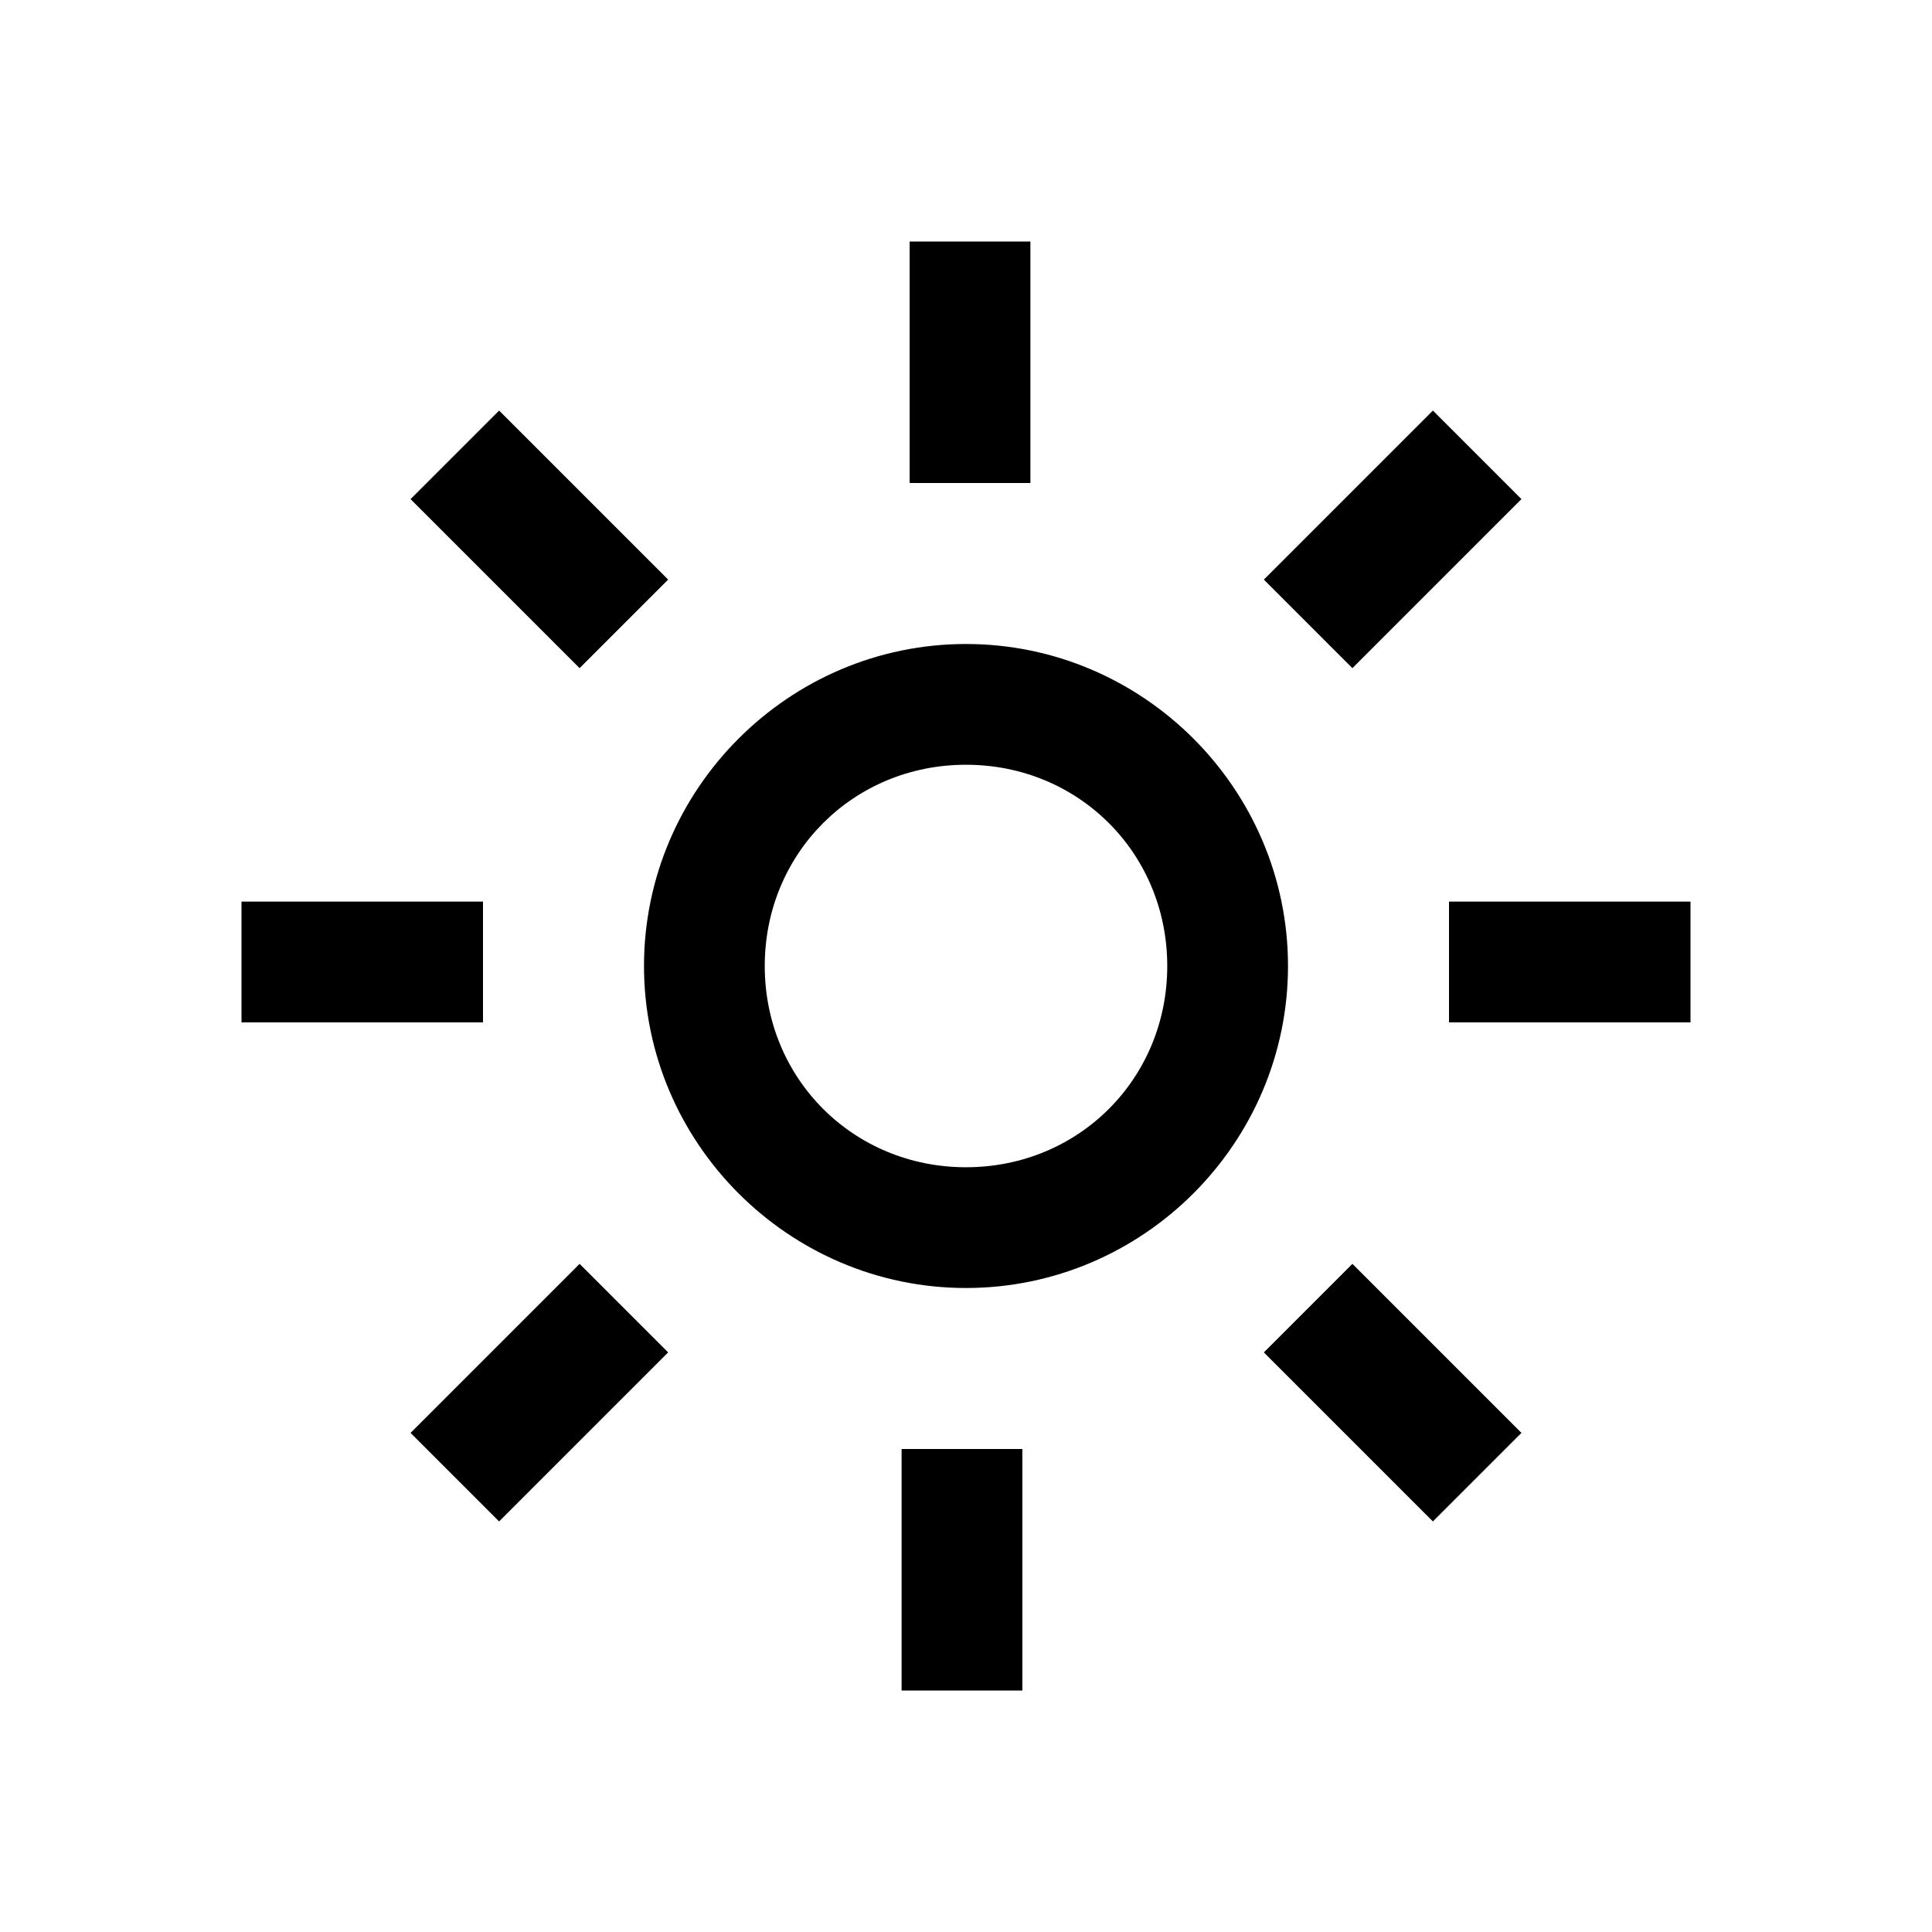
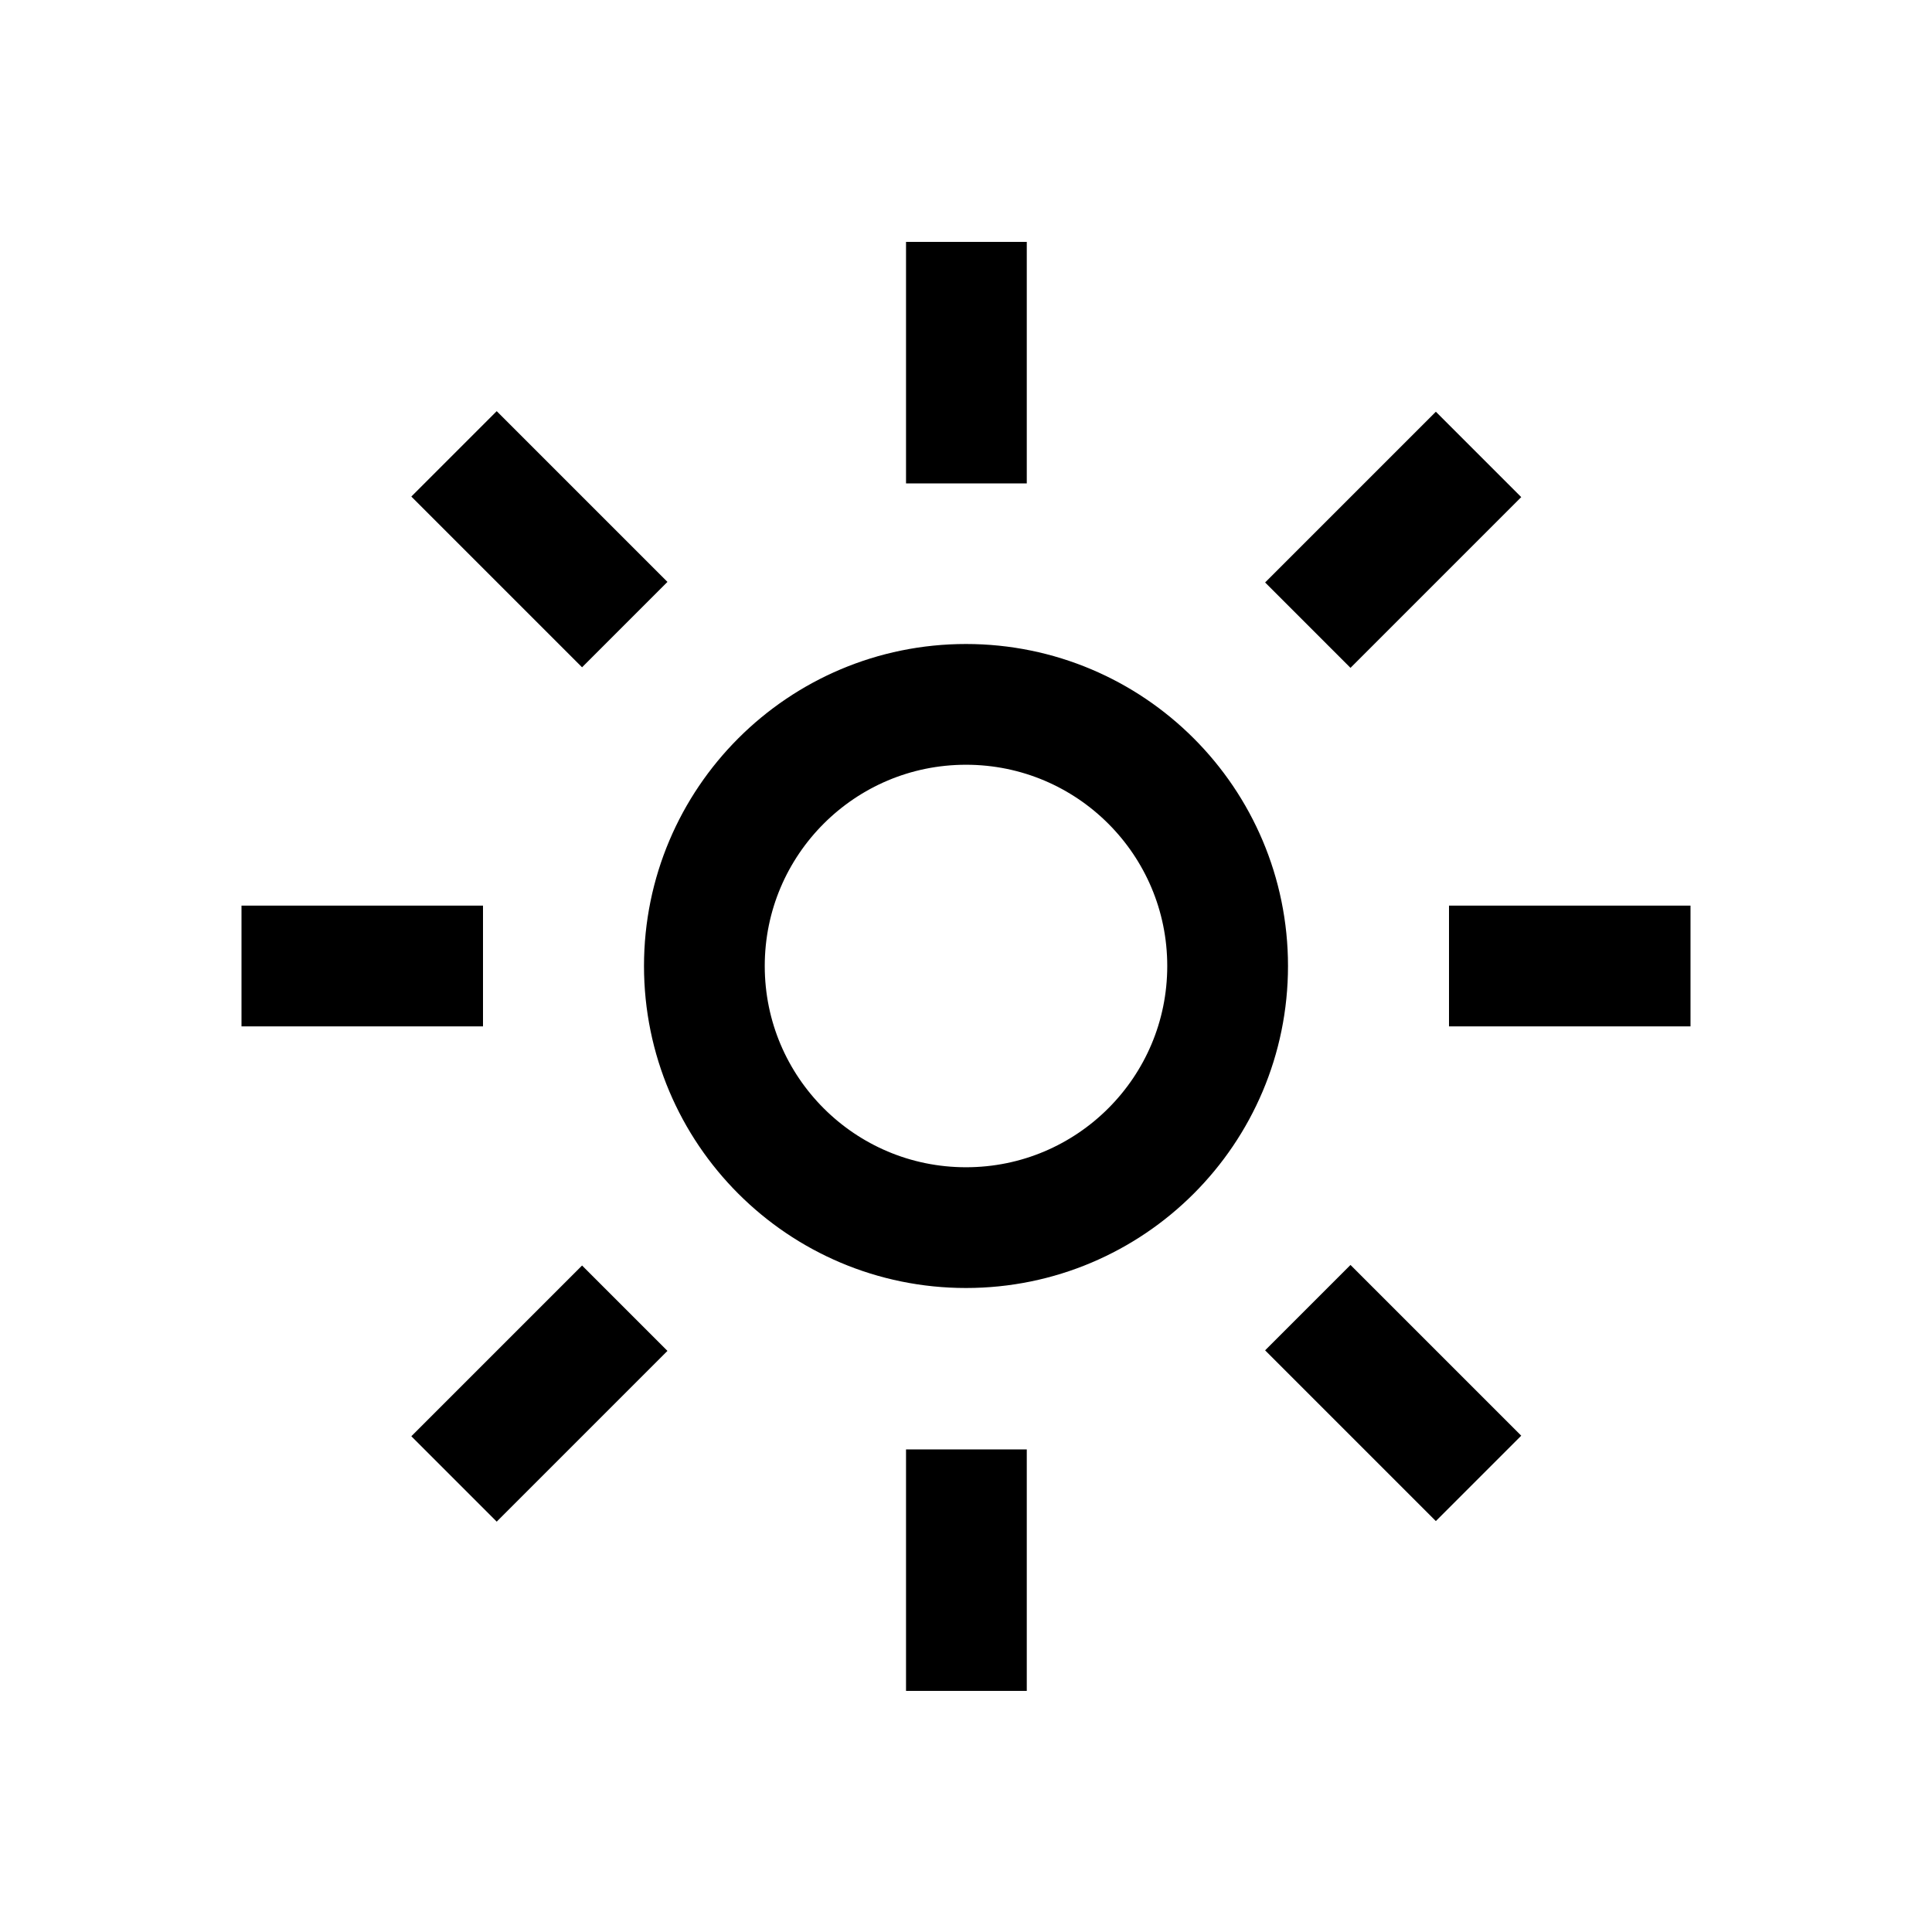
- <svg xmlns="http://www.w3.org/2000/svg" viewBox="0 0 24 24" fill="currentColor">
-   <path d="M12 8c-2.2 0-4 1.8-4 4s1.8 4 4 4 4-1.8 4-4-1.8-4-4-4zm0 6.5c-1.4 0-2.5-1.1-2.5-2.5s1.1-2.5 2.5-2.5 2.5 1.1 2.5 2.5-1.1 2.5-2.5 2.5zM12.8 3h-1.5v3h1.5V3zm-1.6 18h1.5v-3h-1.5v3zm6.8-9.8v1.5h3v-1.5h-3zm-12 0H3v1.5h3v-1.5zm9.7 5.6 2.1 2.1 1.1-1.1-2.1-2.1-1.1 1.1zM8.3 7.2 6.2 5.1 5.1 6.2l2.1 2.1 1.1-1.1zM5.1 17.8l1.1 1.1 2.1-2.1-1.1-1.1-2.1 2.1zM18.9 6.2l-1.1-1.1-2.1 2.1 1.1 1.1 2.1-2.1z" />
+ <svg xmlns="http://www.w3.org/2000/svg" viewBox="0 0 24 24" style="fill: none" stroke="currentColor" stroke-width="1.5">
+   <path d="M3 12H6M18 12H21M5.64 5.638L7.761 7.759M16.246 16.244L18.367 18.365M12.005 3.005V6.005M12.005 18.005V21.005M18.367 5.645L16.246 7.766M7.761 16.251L5.64 18.372M15.25 12C15.25 13.795 13.795 15.25 12 15.25C10.205 15.25 8.75 13.795 8.75 12C8.75 10.205 10.205 8.75 12 8.75C13.795 8.75 15.25 10.205 15.25 12Z" vector-effect="non-scaling-stroke" />
</svg>
